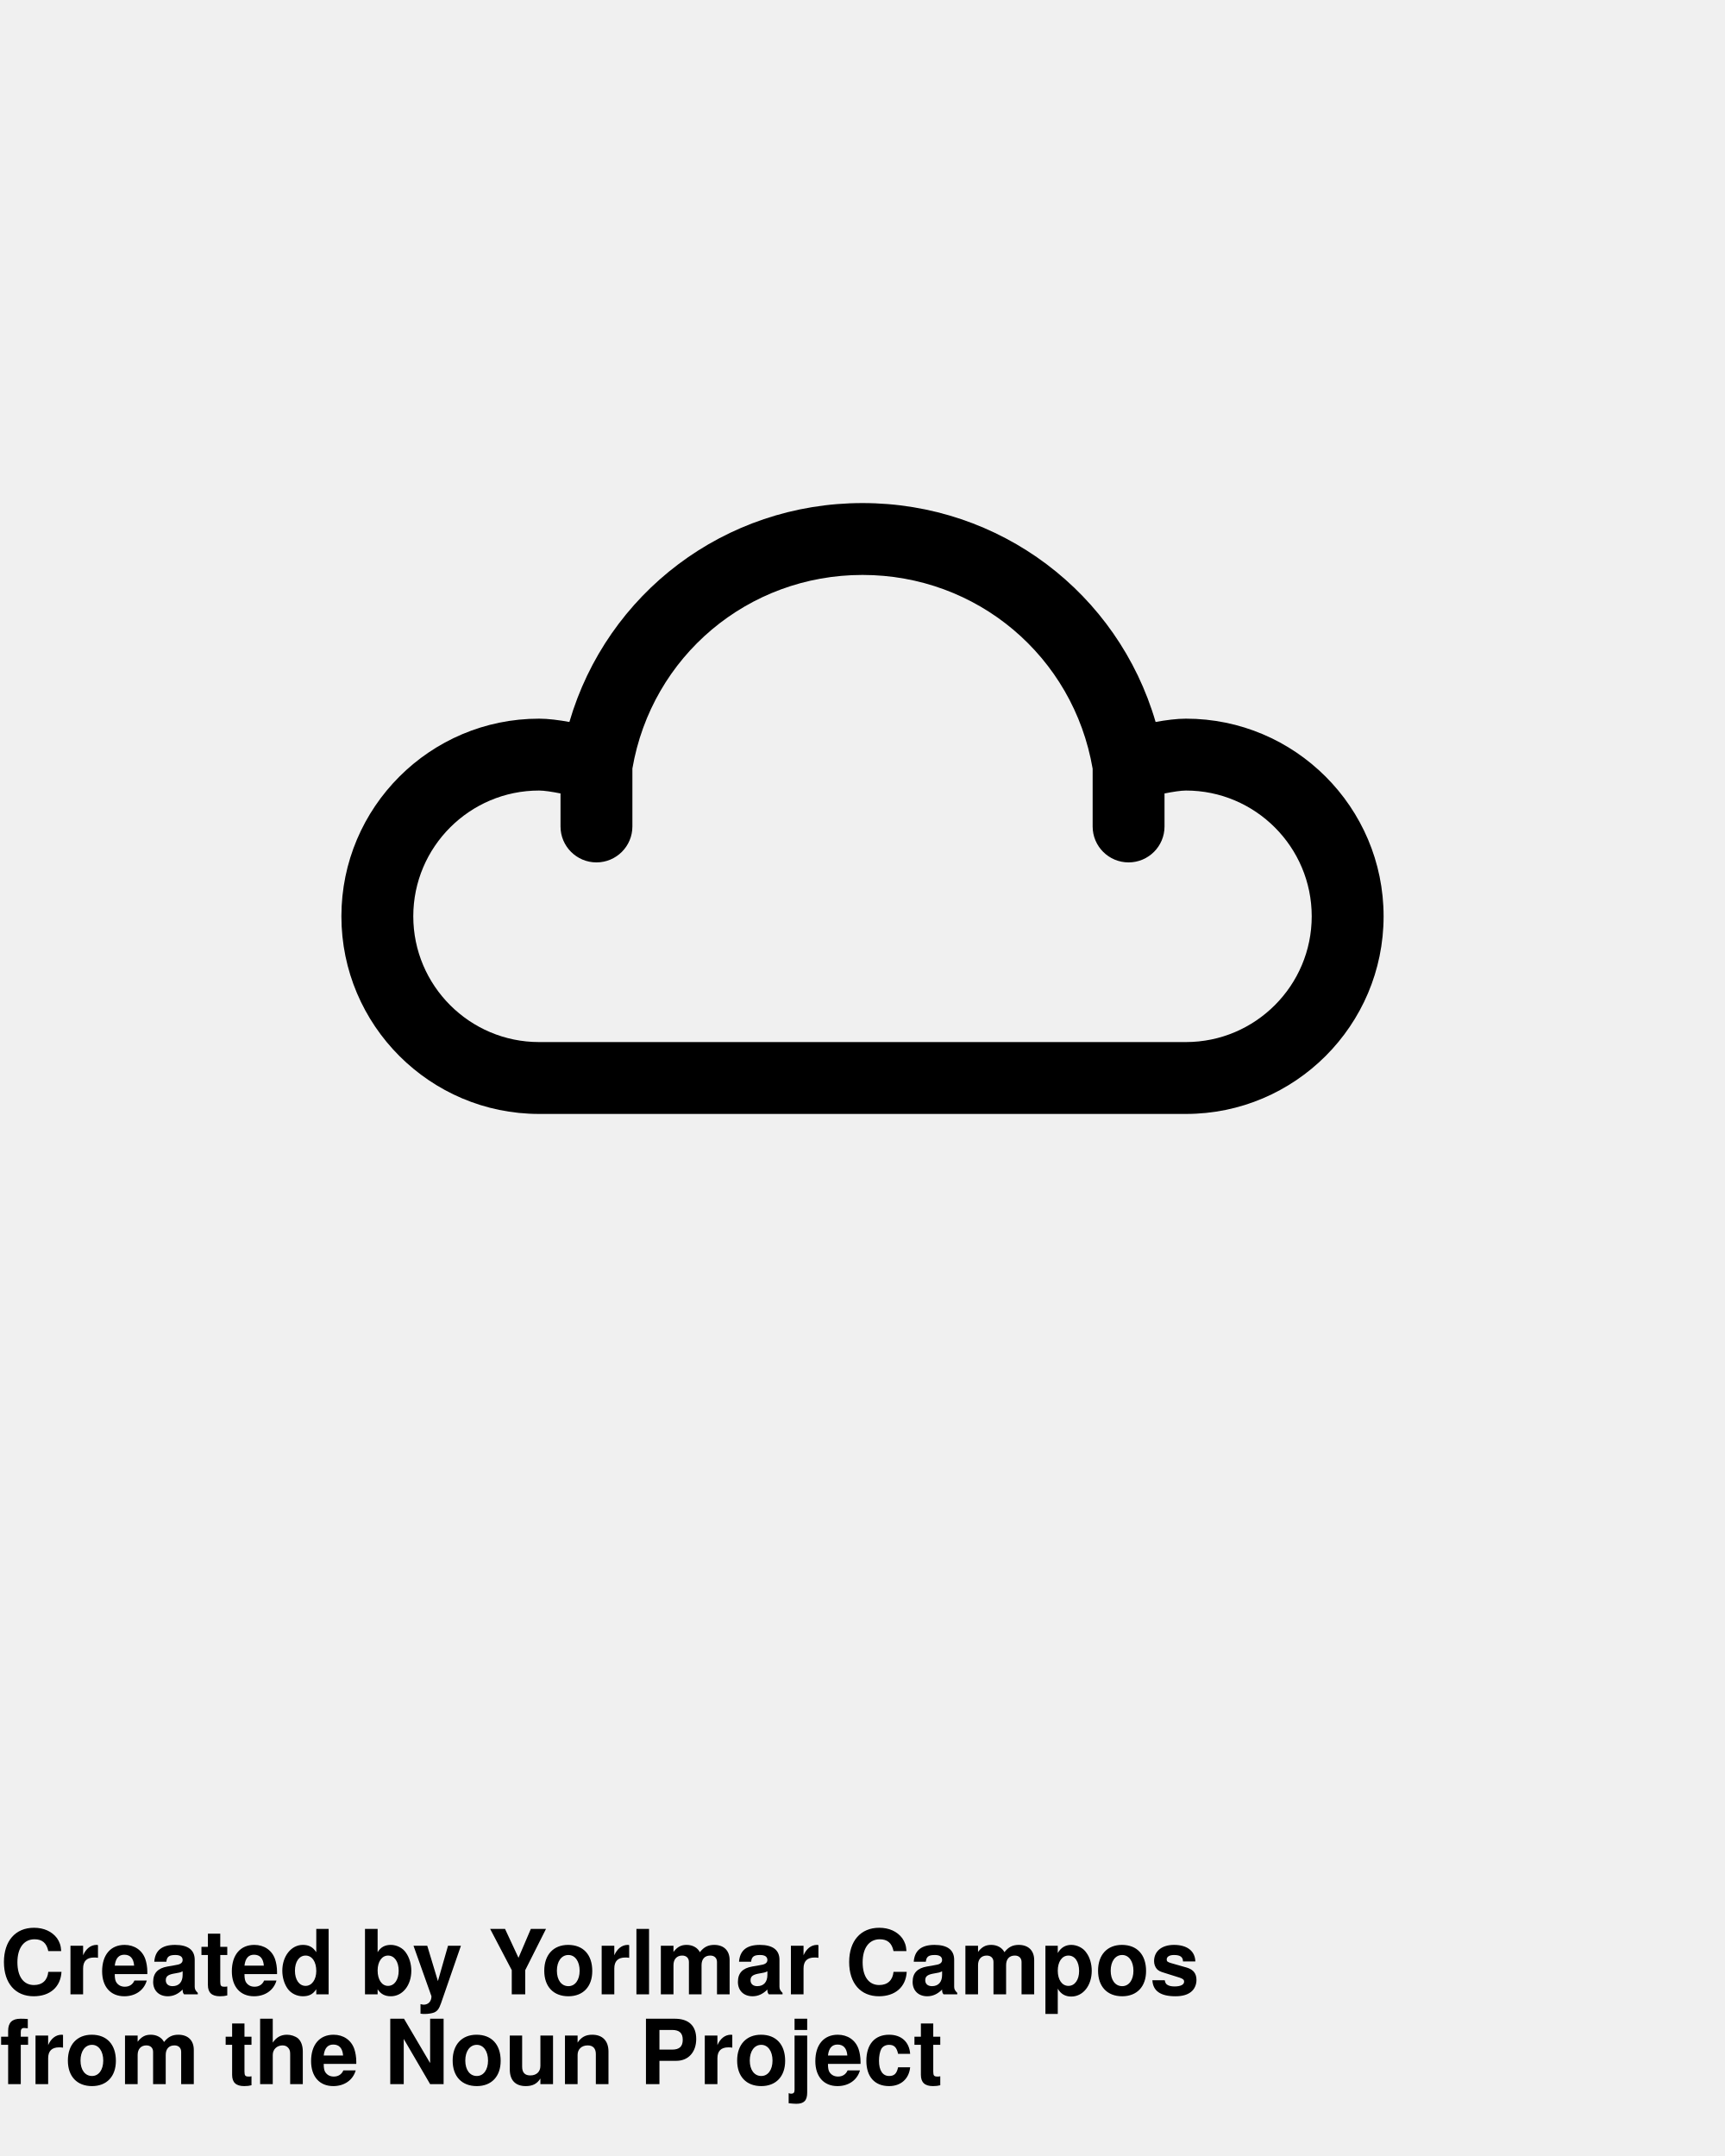
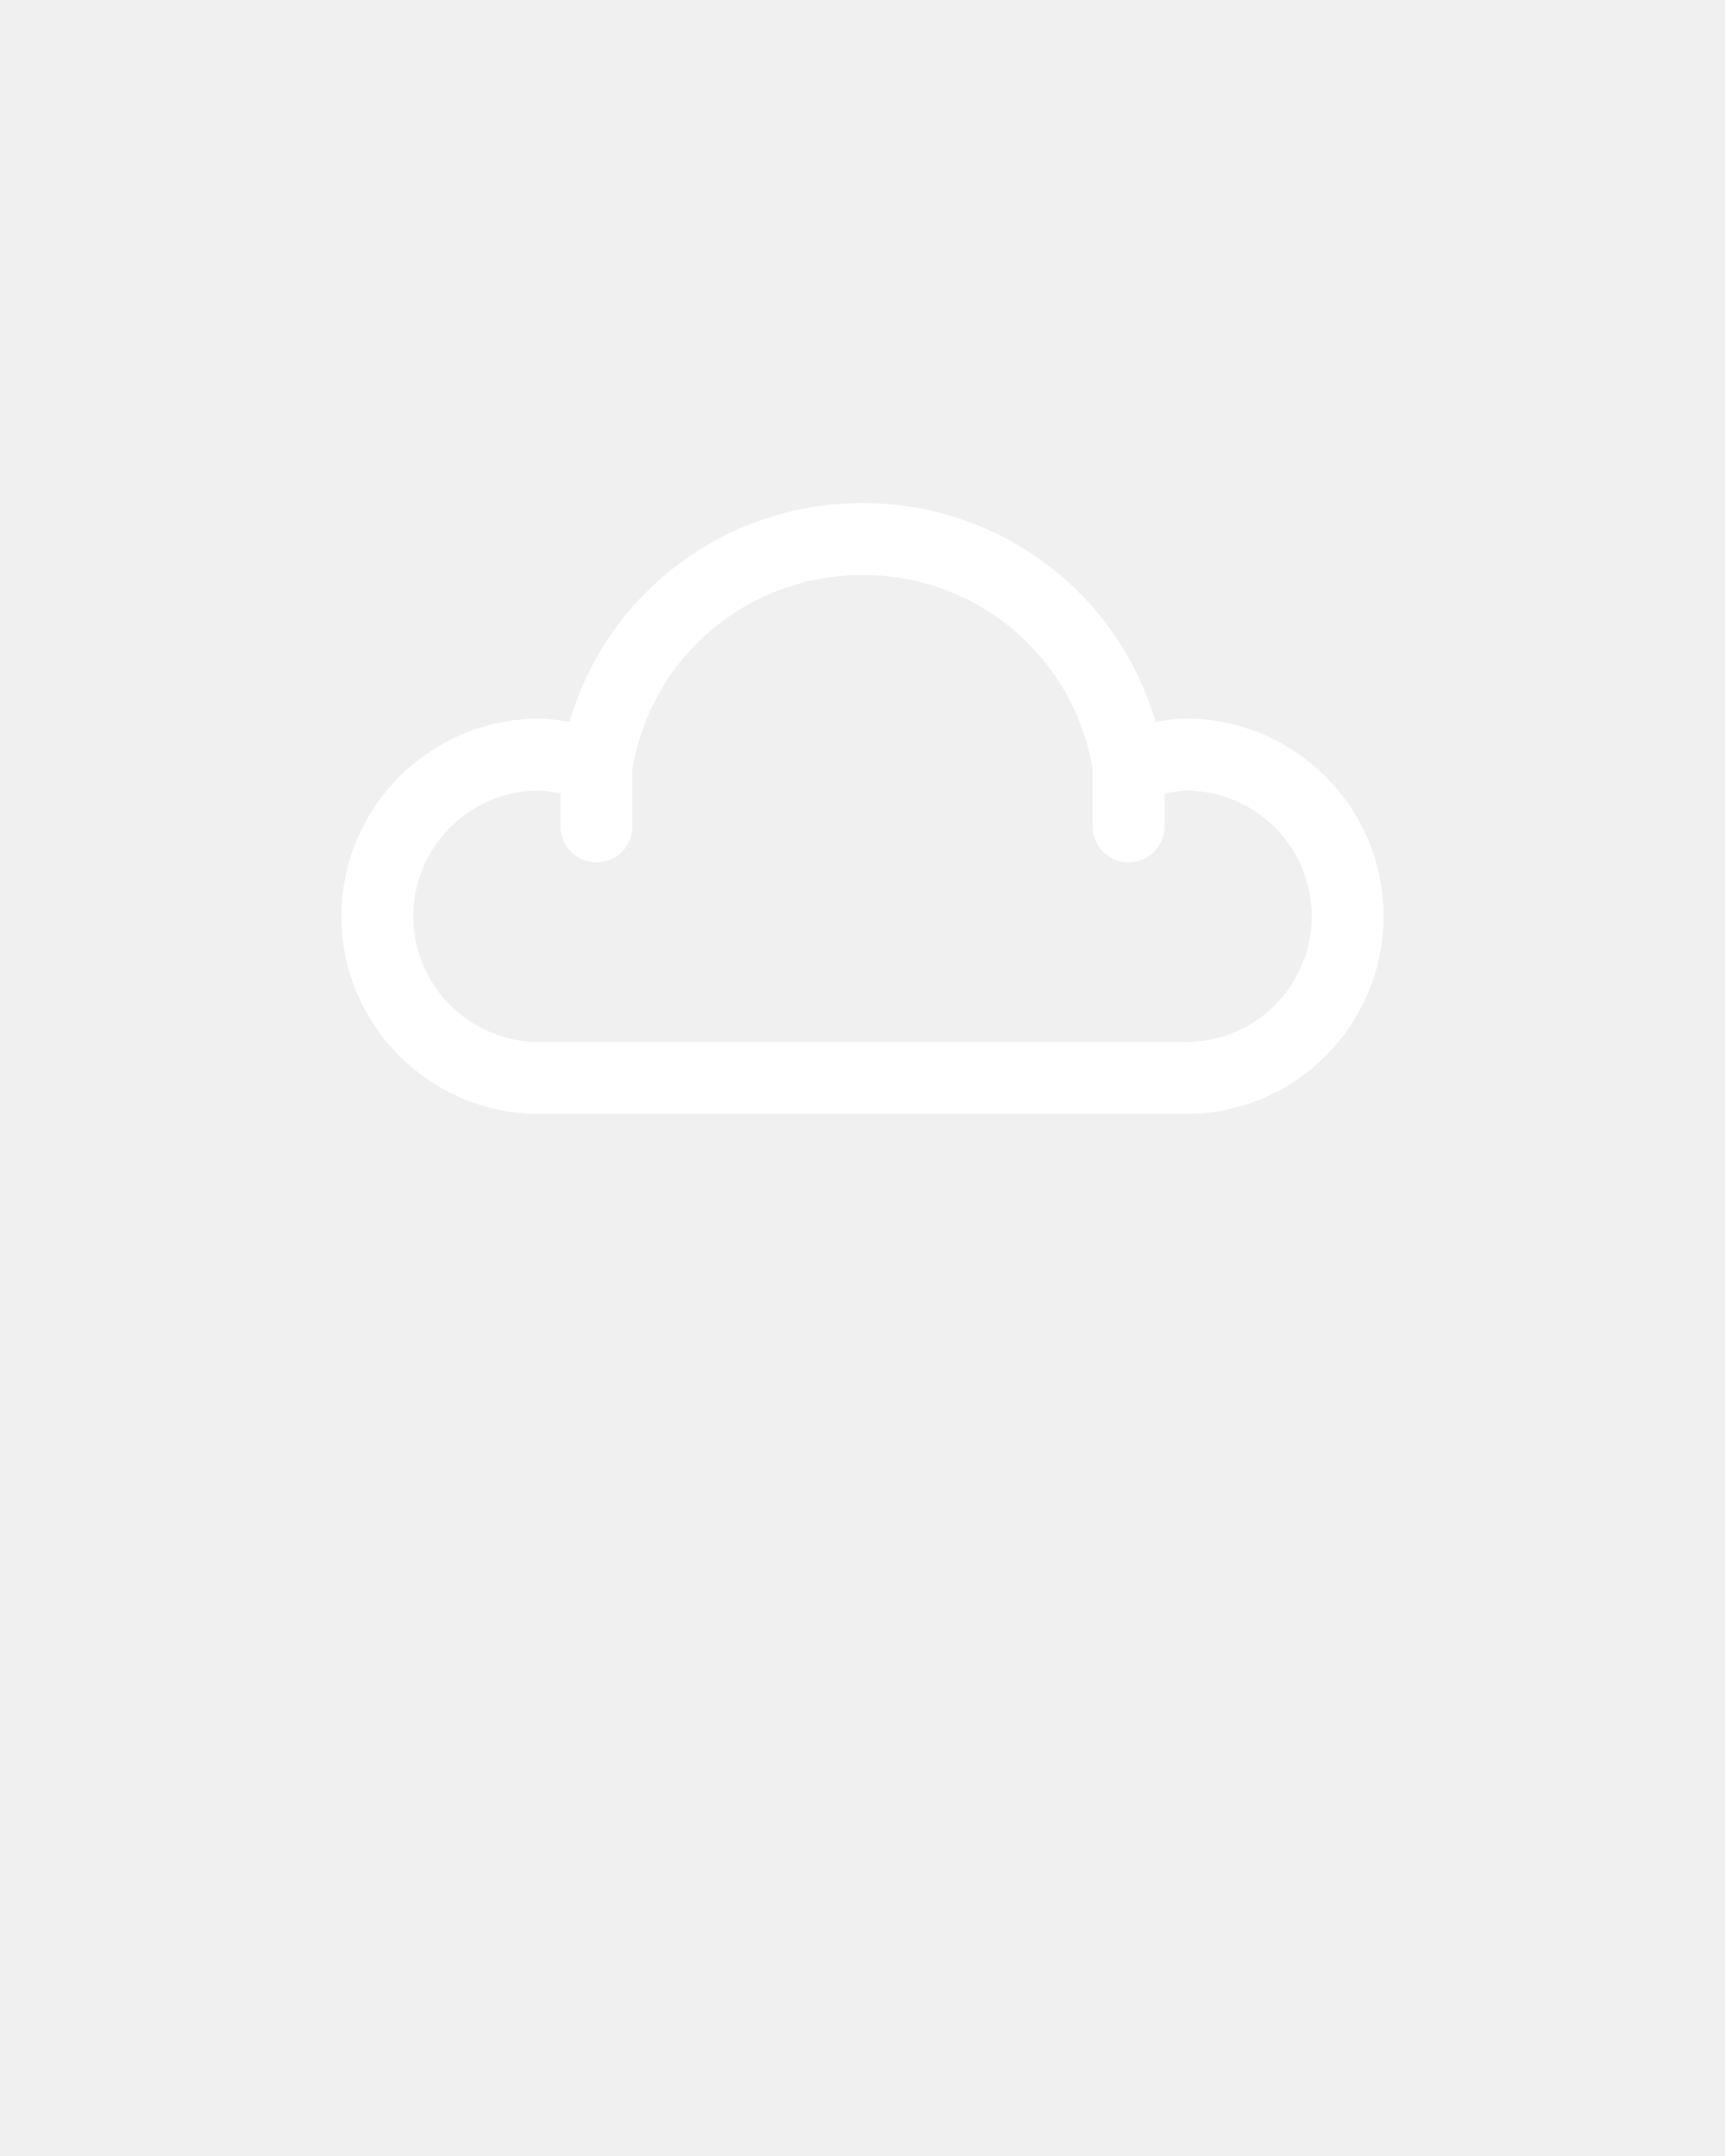
- <svg xmlns="http://www.w3.org/2000/svg" version="1.1" x="0px" y="0px" viewBox="0 0 96 120" enable-background="new 0 0 96 96" xml:space="preserve">
+ <svg xmlns="http://www.w3.org/2000/svg" version="1.1" x="0px" y="0px" viewBox="0 0 96 120" enable-background="new 0 0 96 96" xml:space="preserve" fill="white">
  <g>
    <g>
      <path d="M66,40c-0.507,0-1.112,0.079-1.688,0.184C62.218,33.012,55.663,28,48,28c-7.664,0-14.218,5.012-16.312,12.184    C31.112,40.079,30.507,40,30,40c-6.065,0-11,4.935-11,11s4.935,11,11,11h36c6.065,0,11-4.935,11-11S72.065,40,66,40z M66,58H30    c-3.86,0-7-3.141-7-7s3.14-7,7-7c0.277,0,0.723,0.068,1.194,0.162V46c0,1.104,0.896,2,2,2s2-0.896,2-2v-3.226    C36.27,36.524,41.632,32,48,32c6.371,0,11.735,4.529,12.808,10.784V46c0,1.104,0.896,2,2,2c1.105,0,2-0.896,2-2v-1.837    C65.278,44.069,65.726,44,66,44c3.859,0,7,3.141,7,7S69.859,58,66,58z" />
    </g>
  </g>
-   <text x="0" y="111" fill="#000000" font-size="5px" font-weight="bold" font-family="'Helvetica Neue', Helvetica, Arial-Unicode, Arial, Sans-serif">Created by Yorlmar Campos</text>
-   <text x="0" y="116" fill="#000000" font-size="5px" font-weight="bold" font-family="'Helvetica Neue', Helvetica, Arial-Unicode, Arial, Sans-serif">from the Noun Project</text>
</svg>
